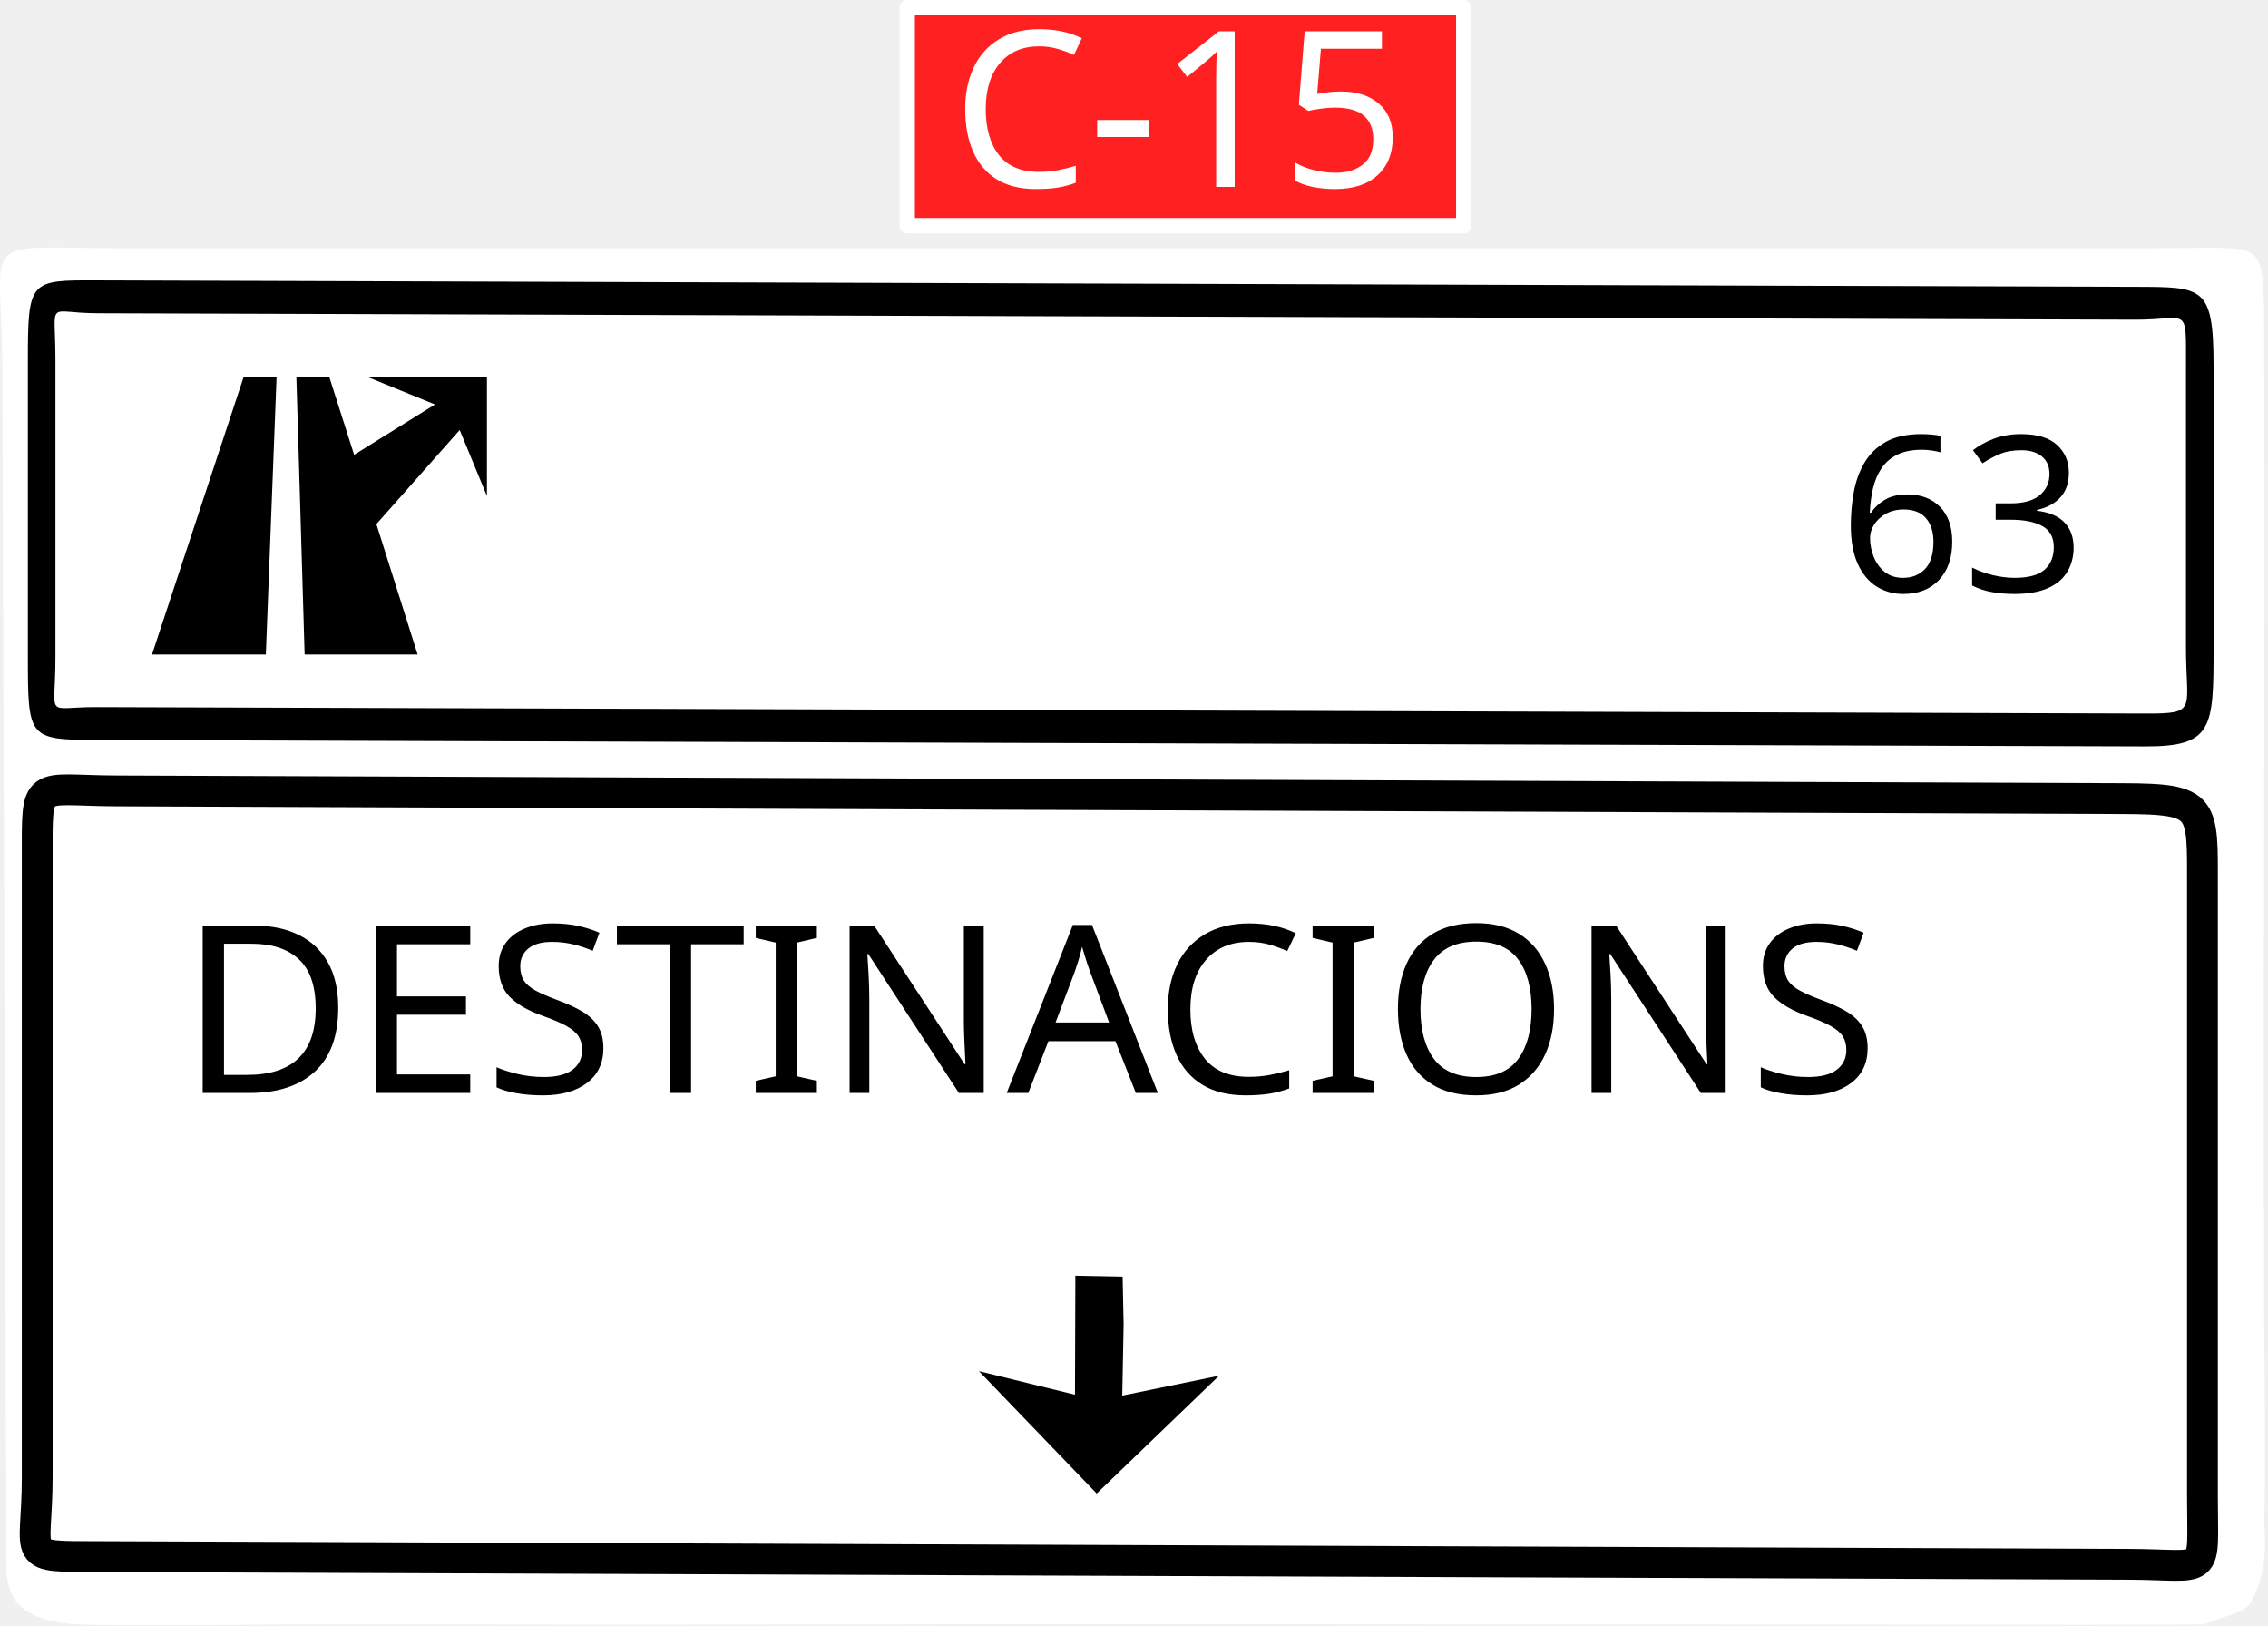
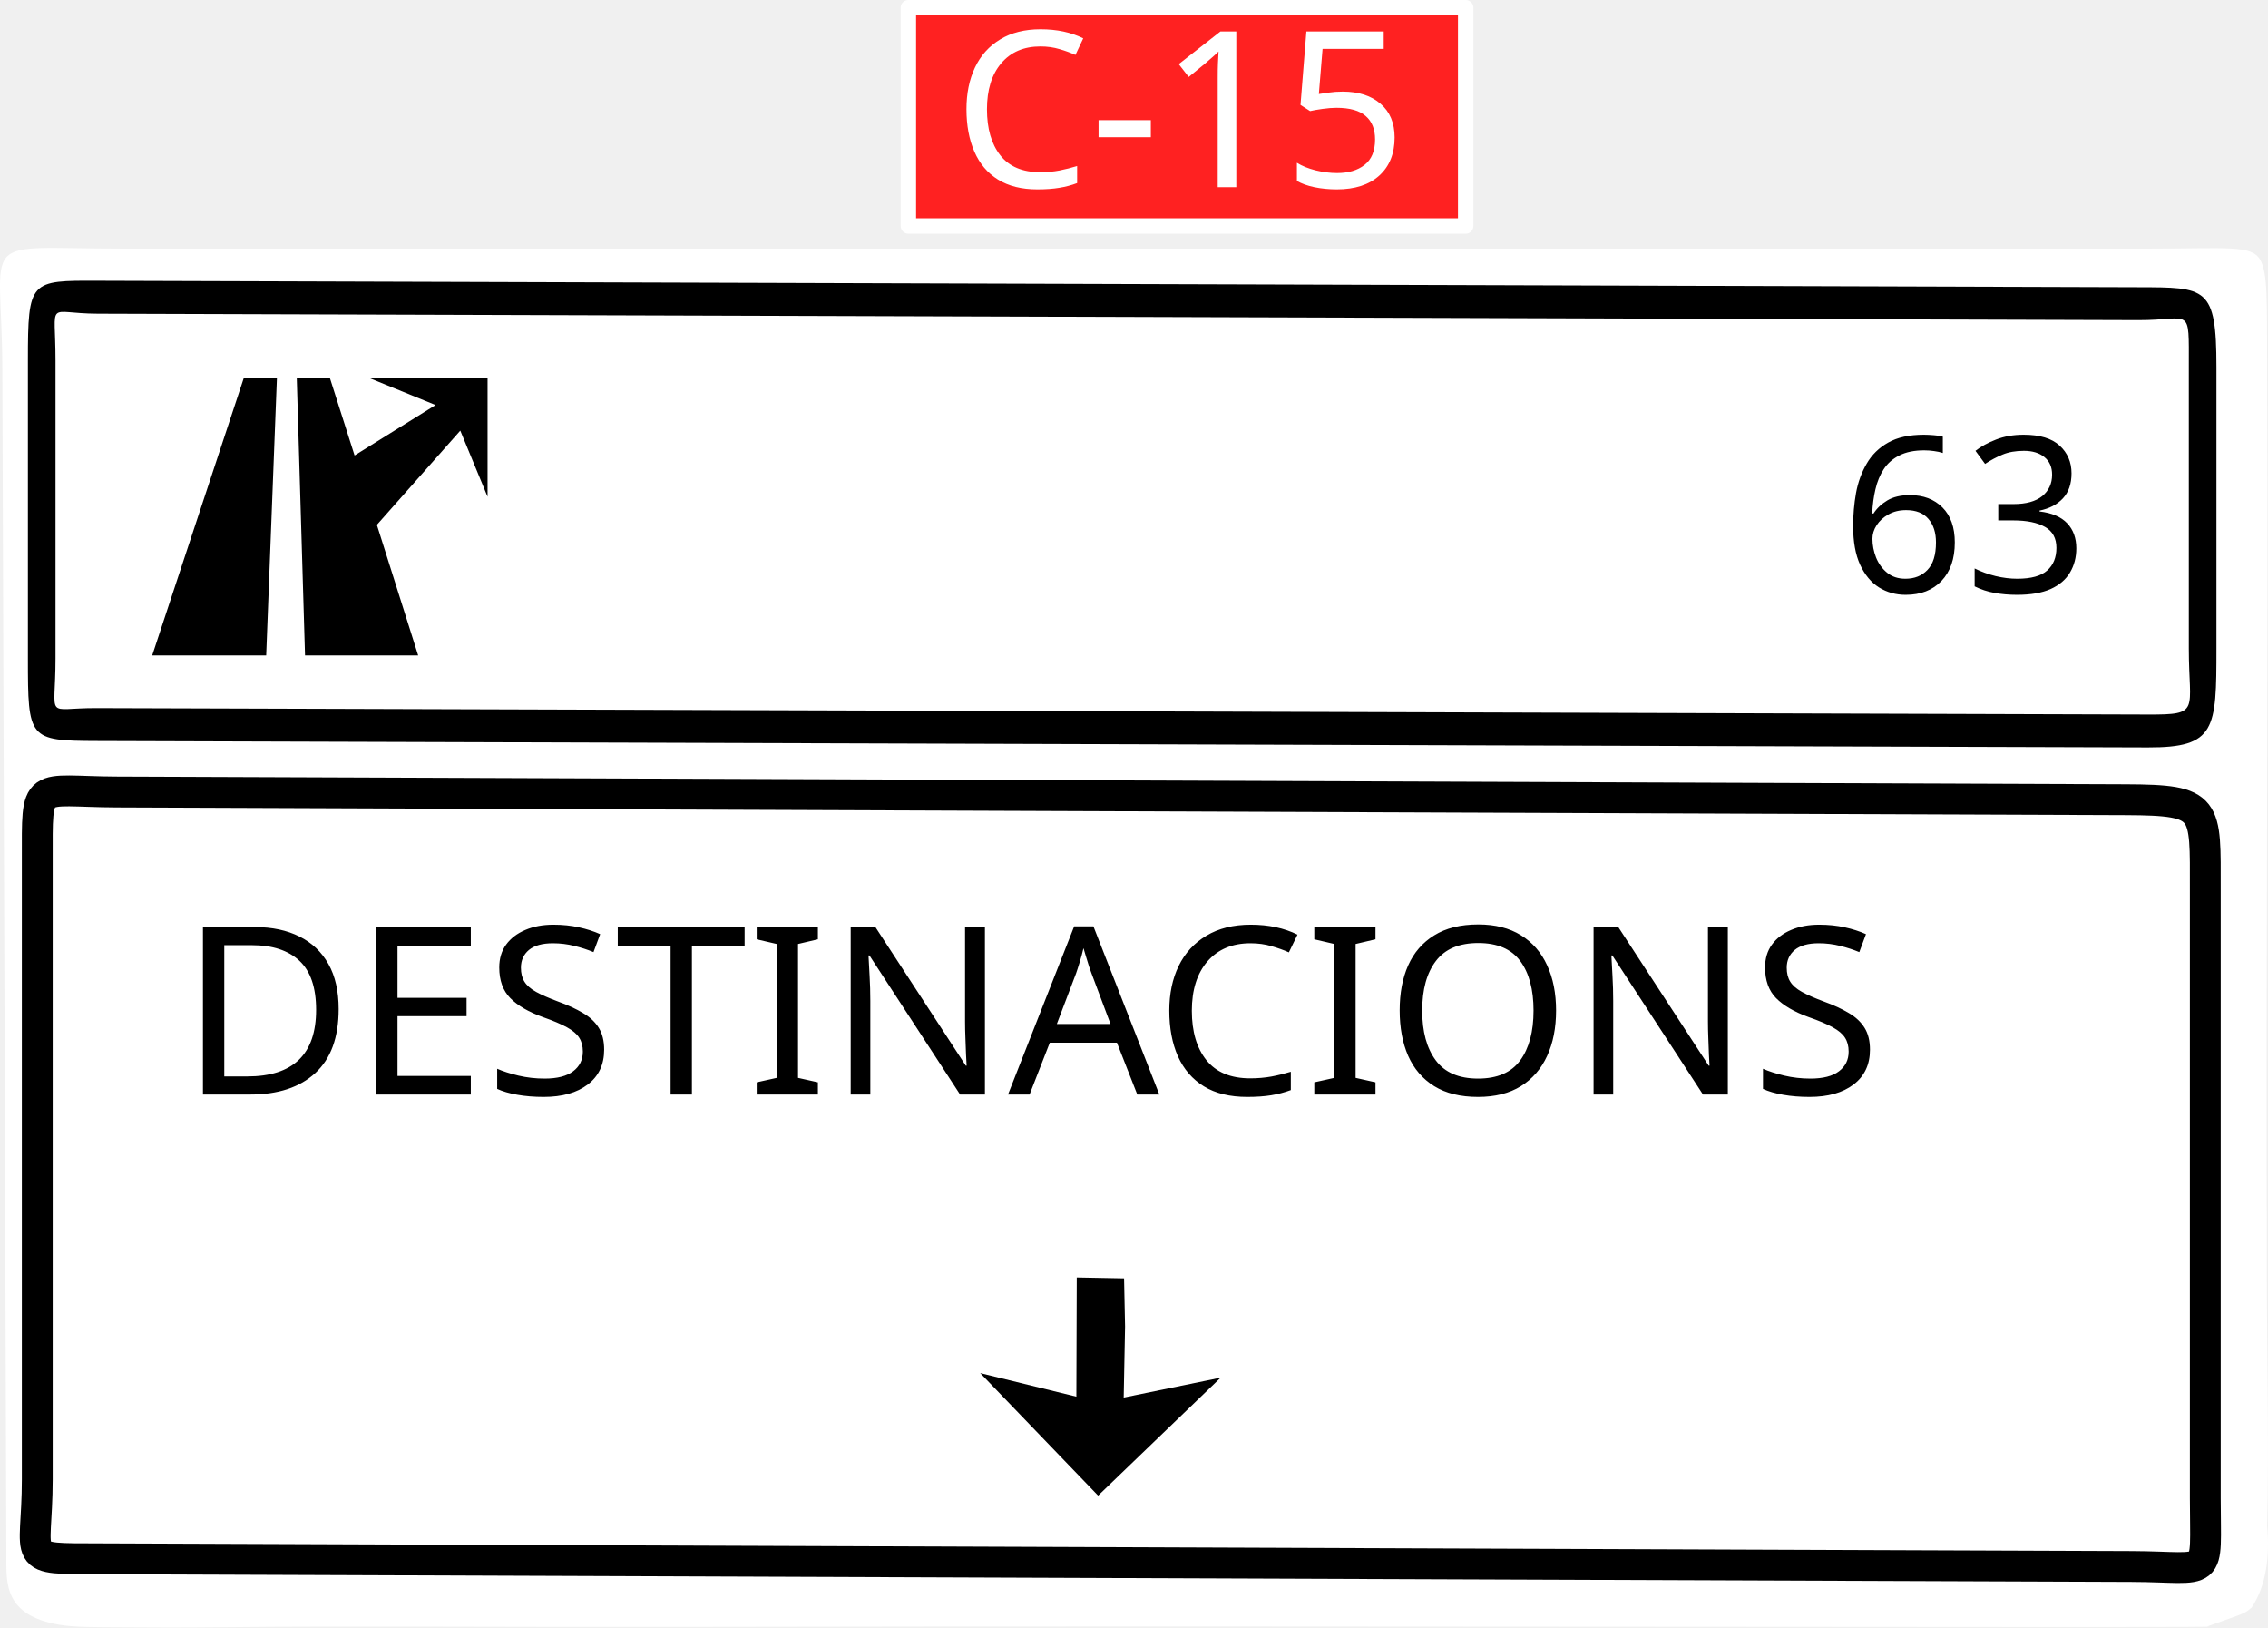
- <svg xmlns="http://www.w3.org/2000/svg" version="1.2" width="400" height="286.585" id="svg2">
+ <svg xmlns="http://www.w3.org/2000/svg" version="1.2" width="294.24" height="211.085" id="svg2">
  <defs id="defs4008" />
-   <g id="layer11" style="display:inline" transform="translate(-4.654911,17.18005)">
-     <path d="m 403.99,251.549 c 0.462,5.141 -0.084,10.361 -2.728,14.342 -0.439,0.273 -0.457,0.695 -2.707,1.499 l -5.111,1.827 c 9.175,0.309 -150.589,-0.173 -268.287,0.084 -29.41,0.064 -58.651,-0.188 -81.365,0.054 -6.678,0.071 -12.639,0.062 -18.16,0.011 -3.88,-0.035 -7.757,0.038 -10.586,-0.453 -9.768,-1.693 -9.256,-7.408 -9.272,-12.062 L 5.068,47.667 C 4.987,23.554 0.1,26.601 26.184,26.601 H 383.143 c 13.763,0 18.07,-0.699 19.604,1.942 1.374,2.364 1.194,7.27 1.238,18.662 0.203,51.92 -0.204,104.292 -0.056,156.235 0.073,25.677 0.01,-26.309 -0.021,-0.764 -0.015,12.815 0.444,35.997 0.082,48.872 z" id="path3217" style="fill:#ffffff;fill-opacity:1;stroke-width:1.358" />
-     <path d="m 393.094,246.585 c 0,14.61 1.58,12.13 -13.032,12.075 L 22.332,257.304 C 7.72,257.249 11.22,257.922 11.22,243.311 V 134.358 c 0,-14.615 -0.623,-12.133 13.988,-12.078 l 353.894,1.356 c 14.612,0.056 13.991,1.297 13.991,15.913 z" id="path3243" style="fill:none;stroke:#000000;stroke-width:5.431;stroke-miterlimit:3.864;stroke-opacity:1" />
-     <path d="m 202.824,216.413 -0.242,12.499 17.08,-3.506 -21.586,20.773 -20.768,-21.576 16.939,4.151 0.067,-20.989 8.335,0.158" id="polyline3245" style="fill:#000000;fill-opacity:1;stroke-width:1.358" />
+   <g id="layer11" style="display:inline" transform="translate(-3.654911,30.18005)">
+     <path d="m 297.786,167.753 c 0.34,3.787 -0.062,7.631 -2.009,10.564 -0.324,0.201 -0.337,0.512 -1.994,1.104 l -3.765,1.345 c 6.758,0.228 -110.917,-0.128 -197.607,0.061 -21.662,0.047 -43.199,-0.139 -59.929,0.04 -4.919,0.052 -9.309,0.046 -13.375,0.008 -2.857,-0.026 -5.713,0.028 -7.797,-0.334 -7.194,-1.247 -6.818,-5.457 -6.829,-8.884 L 3.959,17.583 C 3.899,-0.178 0.3,2.067 19.512,2.067 h 262.92 c 10.137,0 13.31,-0.515 14.44,1.43 1.012,1.741 0.879,5.355 0.912,13.746 0.149,38.242 -0.15,76.816 -0.041,115.075 0.054,18.912 0.007,-19.378 -0.016,-0.562 -0.011,9.439 0.327,26.513 0.06,35.997 z" id="path3217" style="fill:#ffffff;stroke-width:1;fill-opacity:1" />
+     <path d="m 289.761,164.097 c 0,10.761 1.163,8.935 -9.599,8.894 L 16.675,171.992 C 5.913,171.951 8.491,172.447 8.491,161.685 V 81.436 c 0,-10.765 -0.459,-8.937 10.303,-8.896 l 260.662,0.999 c 10.762,0.041 10.305,0.955 10.305,11.721 z" id="path3243" style="fill:none;stroke:#000000;stroke-width:4;stroke-miterlimit:3.864;stroke-opacity:1" />
+     <path d="m 149.617,141.873 -0.178,9.206 12.58,-2.582 -15.899,15.3 -15.297,-15.892 12.476,3.057 0.05,-15.459 6.139,0.116" id="polyline3245" style="fill:#000000;fill-opacity:1;stroke-width:1" />
    <text xml:space="preserve" style="font-size:38.669px;line-height:22.658px;font-family:'Andale Mono IPA';-inkscape-font-specification:'Andale Mono IPA';letter-spacing:0px;word-spacing:0px;fill:#ffffff;fill-opacity:1;stroke:none;stroke-width:1px;stroke-linecap:butt;stroke-linejoin:miter;stroke-opacity:1" x="307.614" y="178.695" id="text4113" transform="scale(1.067666,0.9366225)">
      <tspan id="tspan4111" x="307.614" y="178.695" style="font-style:normal;font-variant:normal;font-weight:normal;font-stretch:normal;font-size:38.669px;font-family:'Highway Gothic Wide';-inkscape-font-specification:'Highway Gothic Wide';fill:#ffffff;fill-opacity:1;stroke:none;stroke-width:1px" />
    </text>
-     <path d="M 14.433,98.761 V 46.325 c 0,-11.025 -1.82,-8.301 7.45,-8.271 L 381.307,39.187 c 9.387,0.03 8.883,-2.753 8.883,8.271 v 49.559 c 0,11.025 2.182,11.652 -7.204,11.622 L 21.643,107.507 c -9.271,-0.029 -7.211,2.28 -7.211,-8.746 H 9.571 14.433 m -4.862,0 c 0,14.19 0.135,14.501 12.072,14.539 l 361.342,1.133 c 11.938,0.037 12.071,-3.224 12.071,-17.416 V 47.459 c 0,-14.202 -1.813,-14.027 -13.75,-14.065 L 21.883,32.261 C 9.945,32.223 9.571,32.123 9.571,46.325 Z" id="path5608" style="fill:#000000;fill-opacity:1;stroke-width:1.358" />
-     <g id="g5651" transform="matrix(0.7229519,0,0,0.7229534,-7.539582,3.574773)" style="fill:#000000;stroke-width:1.878">
+     <path d="M 10.857,55.217 V 16.595 c 0,-8.121 -1.341,-6.114 5.488,-6.092 l 264.735,0.835 c 6.914,0.022 6.543,-2.028 6.543,6.092 v 36.503 c 0,8.121 1.607,8.582 -5.306,8.56 L 16.168,61.659 c -6.828,-0.021 -5.311,1.679 -5.311,-6.442 h -3.581 3.581 m -3.581,0 c 0,10.452 0.099,10.681 8.892,10.709 l 266.148,0.835 c 8.793,0.028 8.891,-2.375 8.891,-12.828 V 17.43 c 0,-10.461 -1.335,-10.332 -10.127,-10.359 L 16.344,6.236 C 7.552,6.208 7.276,6.134 7.276,16.595 Z" id="path5608" style="fill:#000000;stroke-width:1;fill-opacity:1" />
+     <g id="g5651" transform="matrix(0.5324924,0,0,0.5324935,-5.32698,-14.89302)" style="stroke-width:1.878;fill:#000000">
      <path d="M 53.95,130.928 H 81.721 l 2.617,-67.631 h -8.051 L 53.95,130.928" id="polyline5612" style="fill:#000000;stroke-width:1.878" />
      <path d="m 91.185,130.928 h 27.562 l -10.058,-31.801 20.323,-22.947 6.647,16.1 V 63.297 h -28.983 l 16.309,6.647 -19.728,12.28 -6.036,-18.927 h -8.051 l 2.015,67.631" id="polyline5614" style="fill:#000000;stroke-width:1.878" />
    </g>
-     <text xml:space="preserve" style="font-size:38.257px;line-height:22.416px;font-family:'Highway Gothic Wide';-inkscape-font-specification:'Highway Gothic Wide';letter-spacing:0px;word-spacing:0px;display:inline;fill:#000000;stroke:#000000;stroke-width:1.358px;stroke-linecap:butt;stroke-linejoin:miter;stroke-opacity:1" x="330.456" y="86.787" id="text5284-6" transform="scale(0.9955162,1.004504)">
-       <tspan id="tspan5282-9" x="330.456" y="86.787" style="font-style:normal;font-variant:normal;font-weight:normal;font-stretch:normal;font-family:TrafficTypeW01-SpainD;-inkscape-font-specification:TrafficTypeW01-SpainD;fill:#000000;fill-opacity:1;stroke:none;stroke-width:1.358px">63</tspan>
+     <text xml:space="preserve" style="font-size:28.178px;line-height:16.511px;font-family:'Highway Gothic Wide';-inkscape-font-specification:'Highway Gothic Wide';letter-spacing:0px;word-spacing:0px;display:inline;fill:#000000;stroke:#000000;stroke-width:1px;stroke-linecap:butt;stroke-linejoin:miter;stroke-opacity:1" x="243.625" y="46.476" id="text5284-6" transform="scale(0.9955162,1.004504)">
+       <tspan id="tspan5282-9" x="243.625" y="46.476" style="font-style:normal;font-variant:normal;font-weight:normal;font-stretch:normal;font-family:TrafficTypeW01-SpainD;-inkscape-font-specification:TrafficTypeW01-SpainD;fill:#000000;fill-opacity:1;stroke:none;stroke-width:1px">63</tspan>
    </text>
-     <text xml:space="preserve" style="font-size:41.545px;line-height:24.343px;font-family:Haettenschweiler;-inkscape-font-specification:Haettenschweiler;letter-spacing:0px;word-spacing:0px;fill:none;stroke:#000000;stroke-width:1.358px;stroke-linecap:butt;stroke-linejoin:miter;stroke-opacity:1" x="36.133" y="176.596" id="text5780" transform="scale(1.005964,0.9940711)">
-       <tspan id="tspan5778" x="36.133" y="176.596" style="font-style:normal;font-variant:normal;font-weight:normal;font-stretch:normal;font-family:TrafficTypeW01-SpainD;-inkscape-font-specification:TrafficTypeW01-SpainD;fill:#000000;fill-opacity:1;stroke:none;stroke-width:1.358px">DESTINACIONS</tspan>
+     <text xml:space="preserve" style="font-size:30.6px;line-height:17.93px;font-family:Haettenschweiler;-inkscape-font-specification:Haettenschweiler;letter-spacing:0px;word-spacing:0px;fill:none;stroke:#000000;stroke-width:1px;stroke-linecap:butt;stroke-linejoin:miter;stroke-opacity:1" x="26.839" y="112.442" id="text5780" transform="scale(1.005964,0.9940711)">
+       <tspan id="tspan5778" x="26.839" y="112.442" style="font-style:normal;font-variant:normal;font-weight:normal;font-stretch:normal;font-family:TrafficTypeW01-SpainD;-inkscape-font-specification:TrafficTypeW01-SpainD;fill:#000000;fill-opacity:1;stroke:none;stroke-width:1px">DESTINACIONS</tspan>
    </text>
-     <rect style="display:inline;fill:#ff2121;fill-opacity:1;stroke:#ffffff;stroke-width:2.715;stroke-linecap:round;stroke-linejoin:round;stroke-miterlimit:2.613;stroke-dasharray:none;stroke-opacity:1" id="rect5280" width="98.161" height="38.439" x="164.657" y="-15.822" />
-     <text xml:space="preserve" style="font-size:38.257px;line-height:22.416px;font-family:'Highway Gothic Wide';-inkscape-font-specification:'Highway Gothic Wide';letter-spacing:0px;word-spacing:0px;display:inline;fill:none;stroke:#000000;stroke-width:1.358px;stroke-linecap:butt;stroke-linejoin:miter;stroke-opacity:1" x="173.341" y="15.713" id="text5284" transform="scale(0.9955162,1.004504)">
-       <tspan id="tspan5282" x="173.341" y="15.713" style="font-style:normal;font-variant:normal;font-weight:normal;font-stretch:normal;font-family:TrafficTypeW01-SpainD;-inkscape-font-specification:TrafficTypeW01-SpainD;fill:#ffffff;fill-opacity:1;stroke:none;stroke-width:1.358px">C-15</tspan>
+     <rect style="display:inline;fill:#ff2121;stroke:#ffffff;stroke-width:2;stroke-linecap:round;stroke-linejoin:round;stroke-miterlimit:2.613;stroke-dasharray:none;stroke-opacity:1;fill-opacity:1" id="rect5280" width="72.301" height="28.312" x="121.505" y="-29.18" />
+     <text xml:space="preserve" style="font-size:28.178px;line-height:16.511px;font-family:'Highway Gothic Wide';-inkscape-font-specification:'Highway Gothic Wide';letter-spacing:0px;word-spacing:0px;display:inline;fill:none;stroke:#000000;stroke-width:1px;stroke-linecap:butt;stroke-linejoin:miter;stroke-opacity:1" x="127.903" y="-5.874" id="text5284" transform="scale(0.9955162,1.004504)">
+       <tspan id="tspan5282" x="127.903" y="-5.874" style="font-style:normal;font-variant:normal;font-weight:normal;font-stretch:normal;font-family:TrafficTypeW01-SpainD;-inkscape-font-specification:TrafficTypeW01-SpainD;fill:#ffffff;fill-opacity:1;stroke:none;stroke-width:1px">C-15</tspan>
    </text>
  </g>
</svg>
